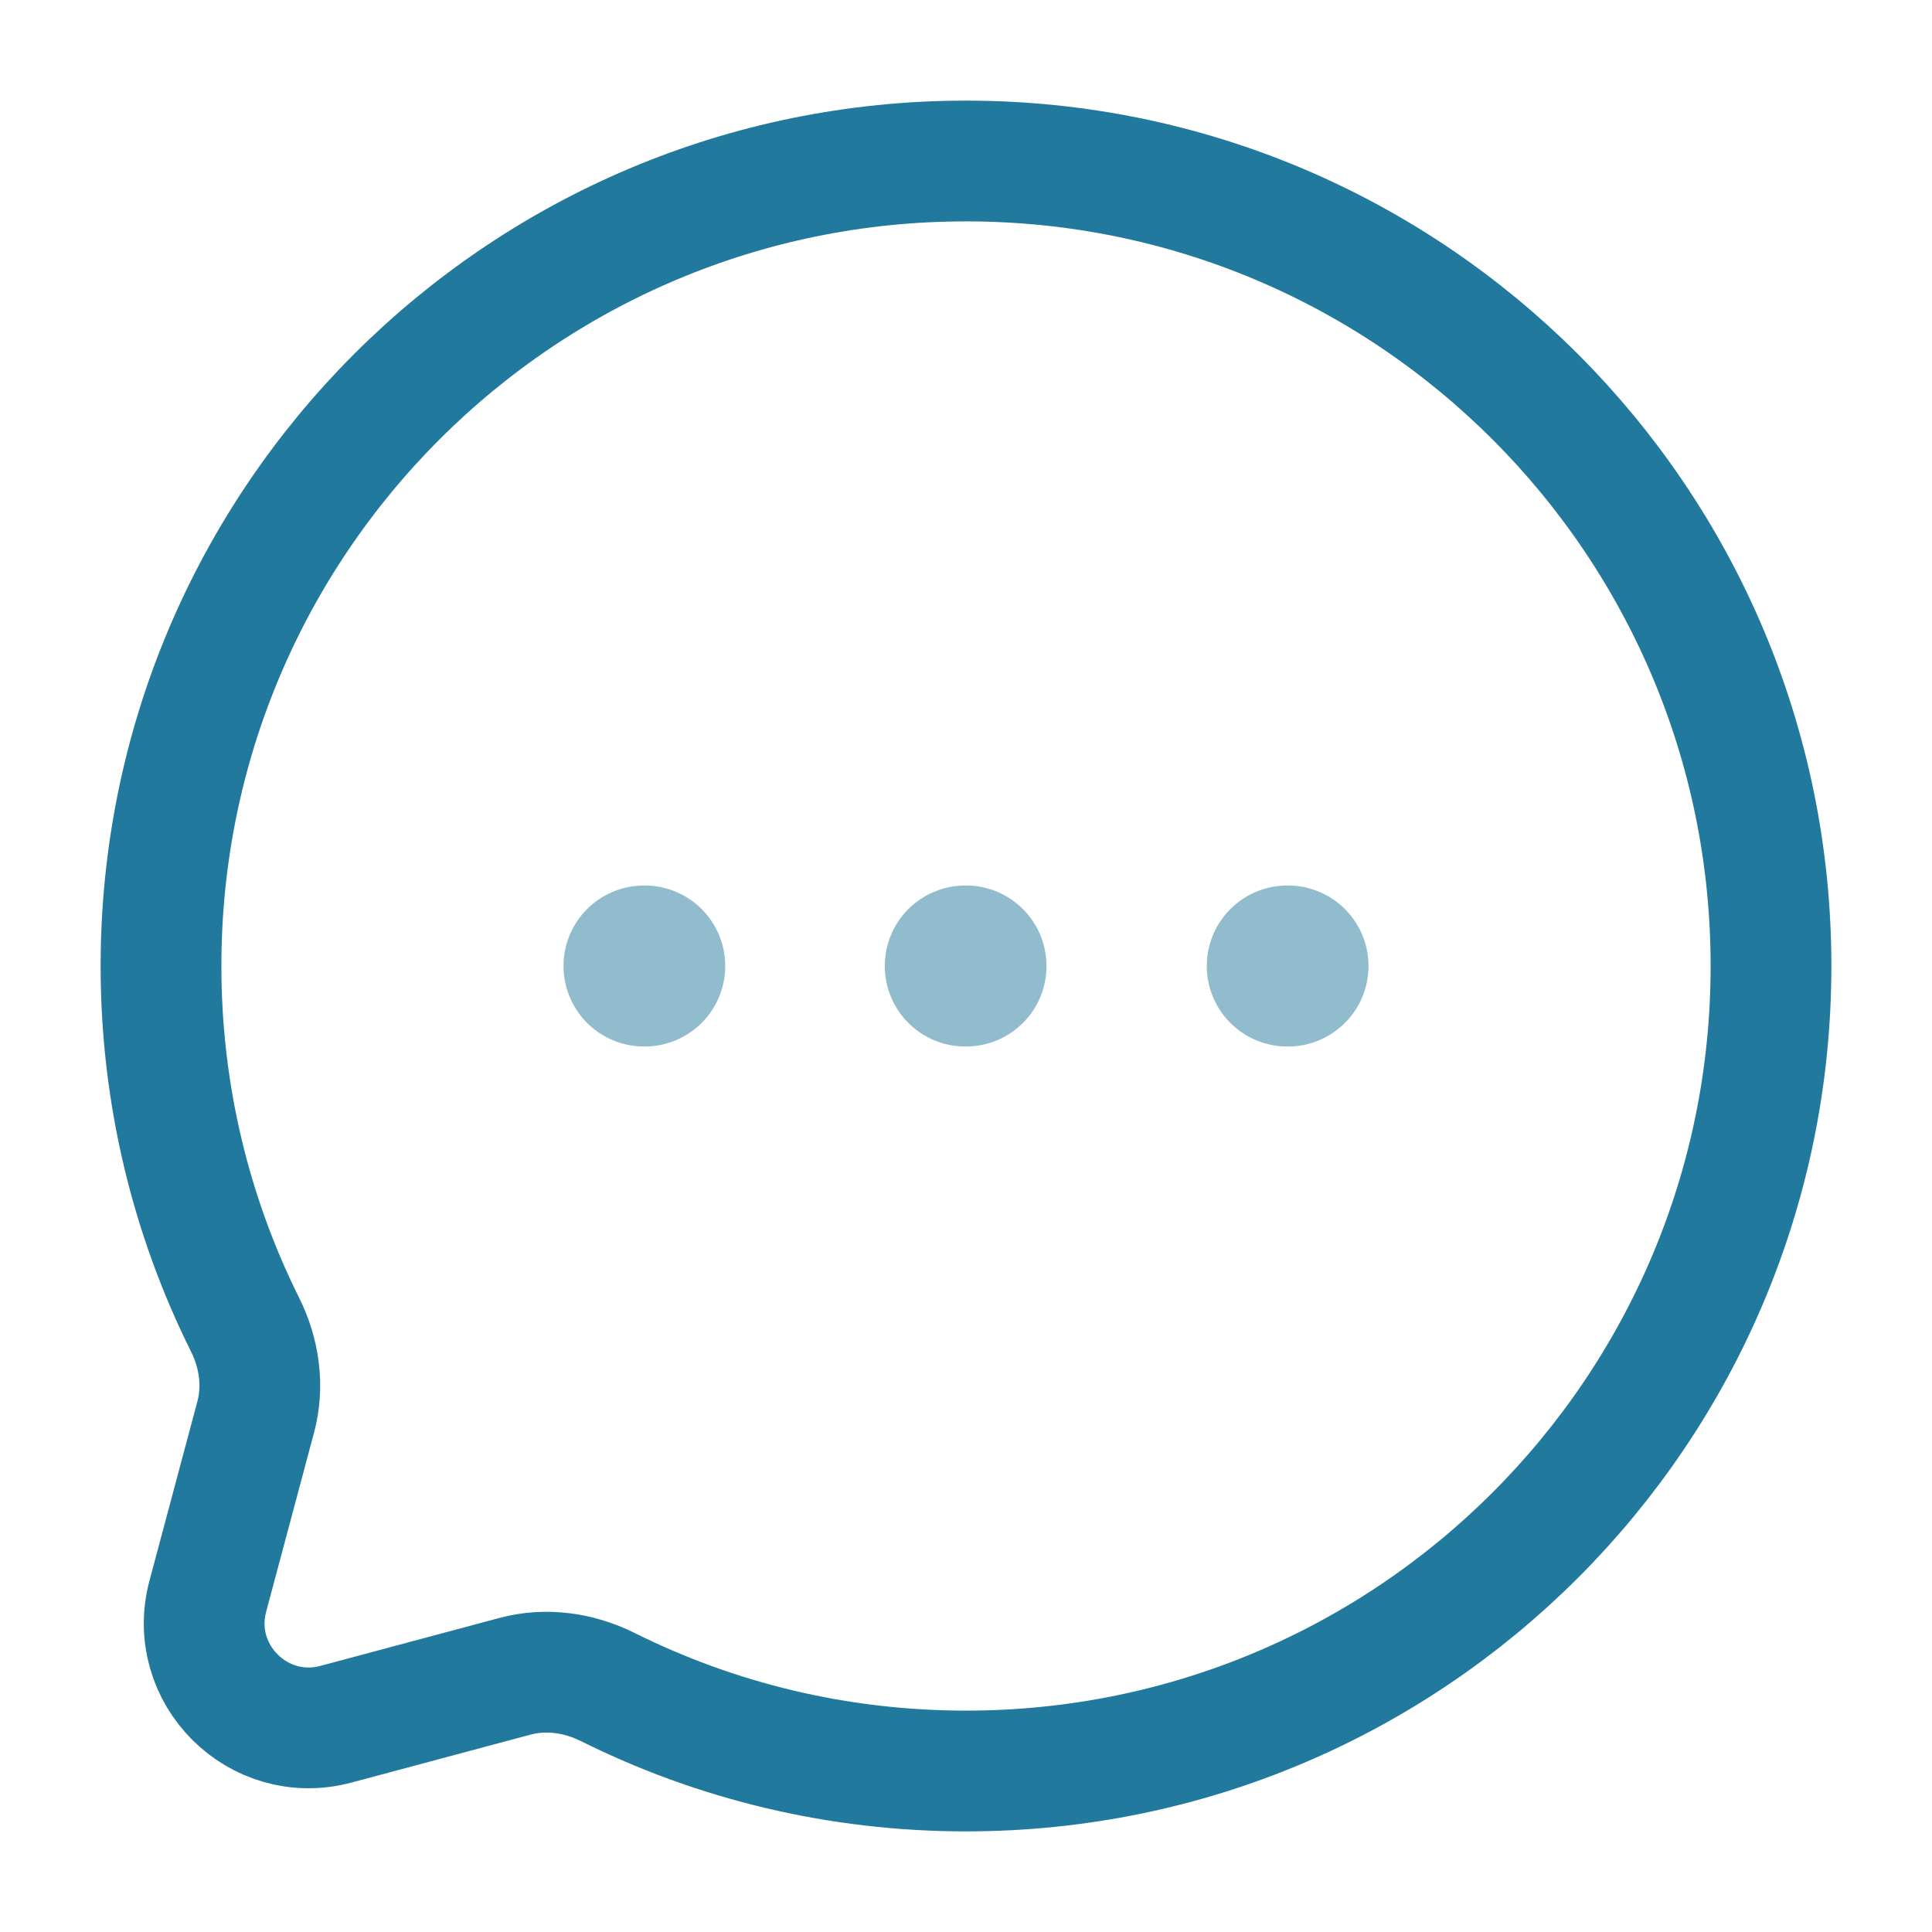
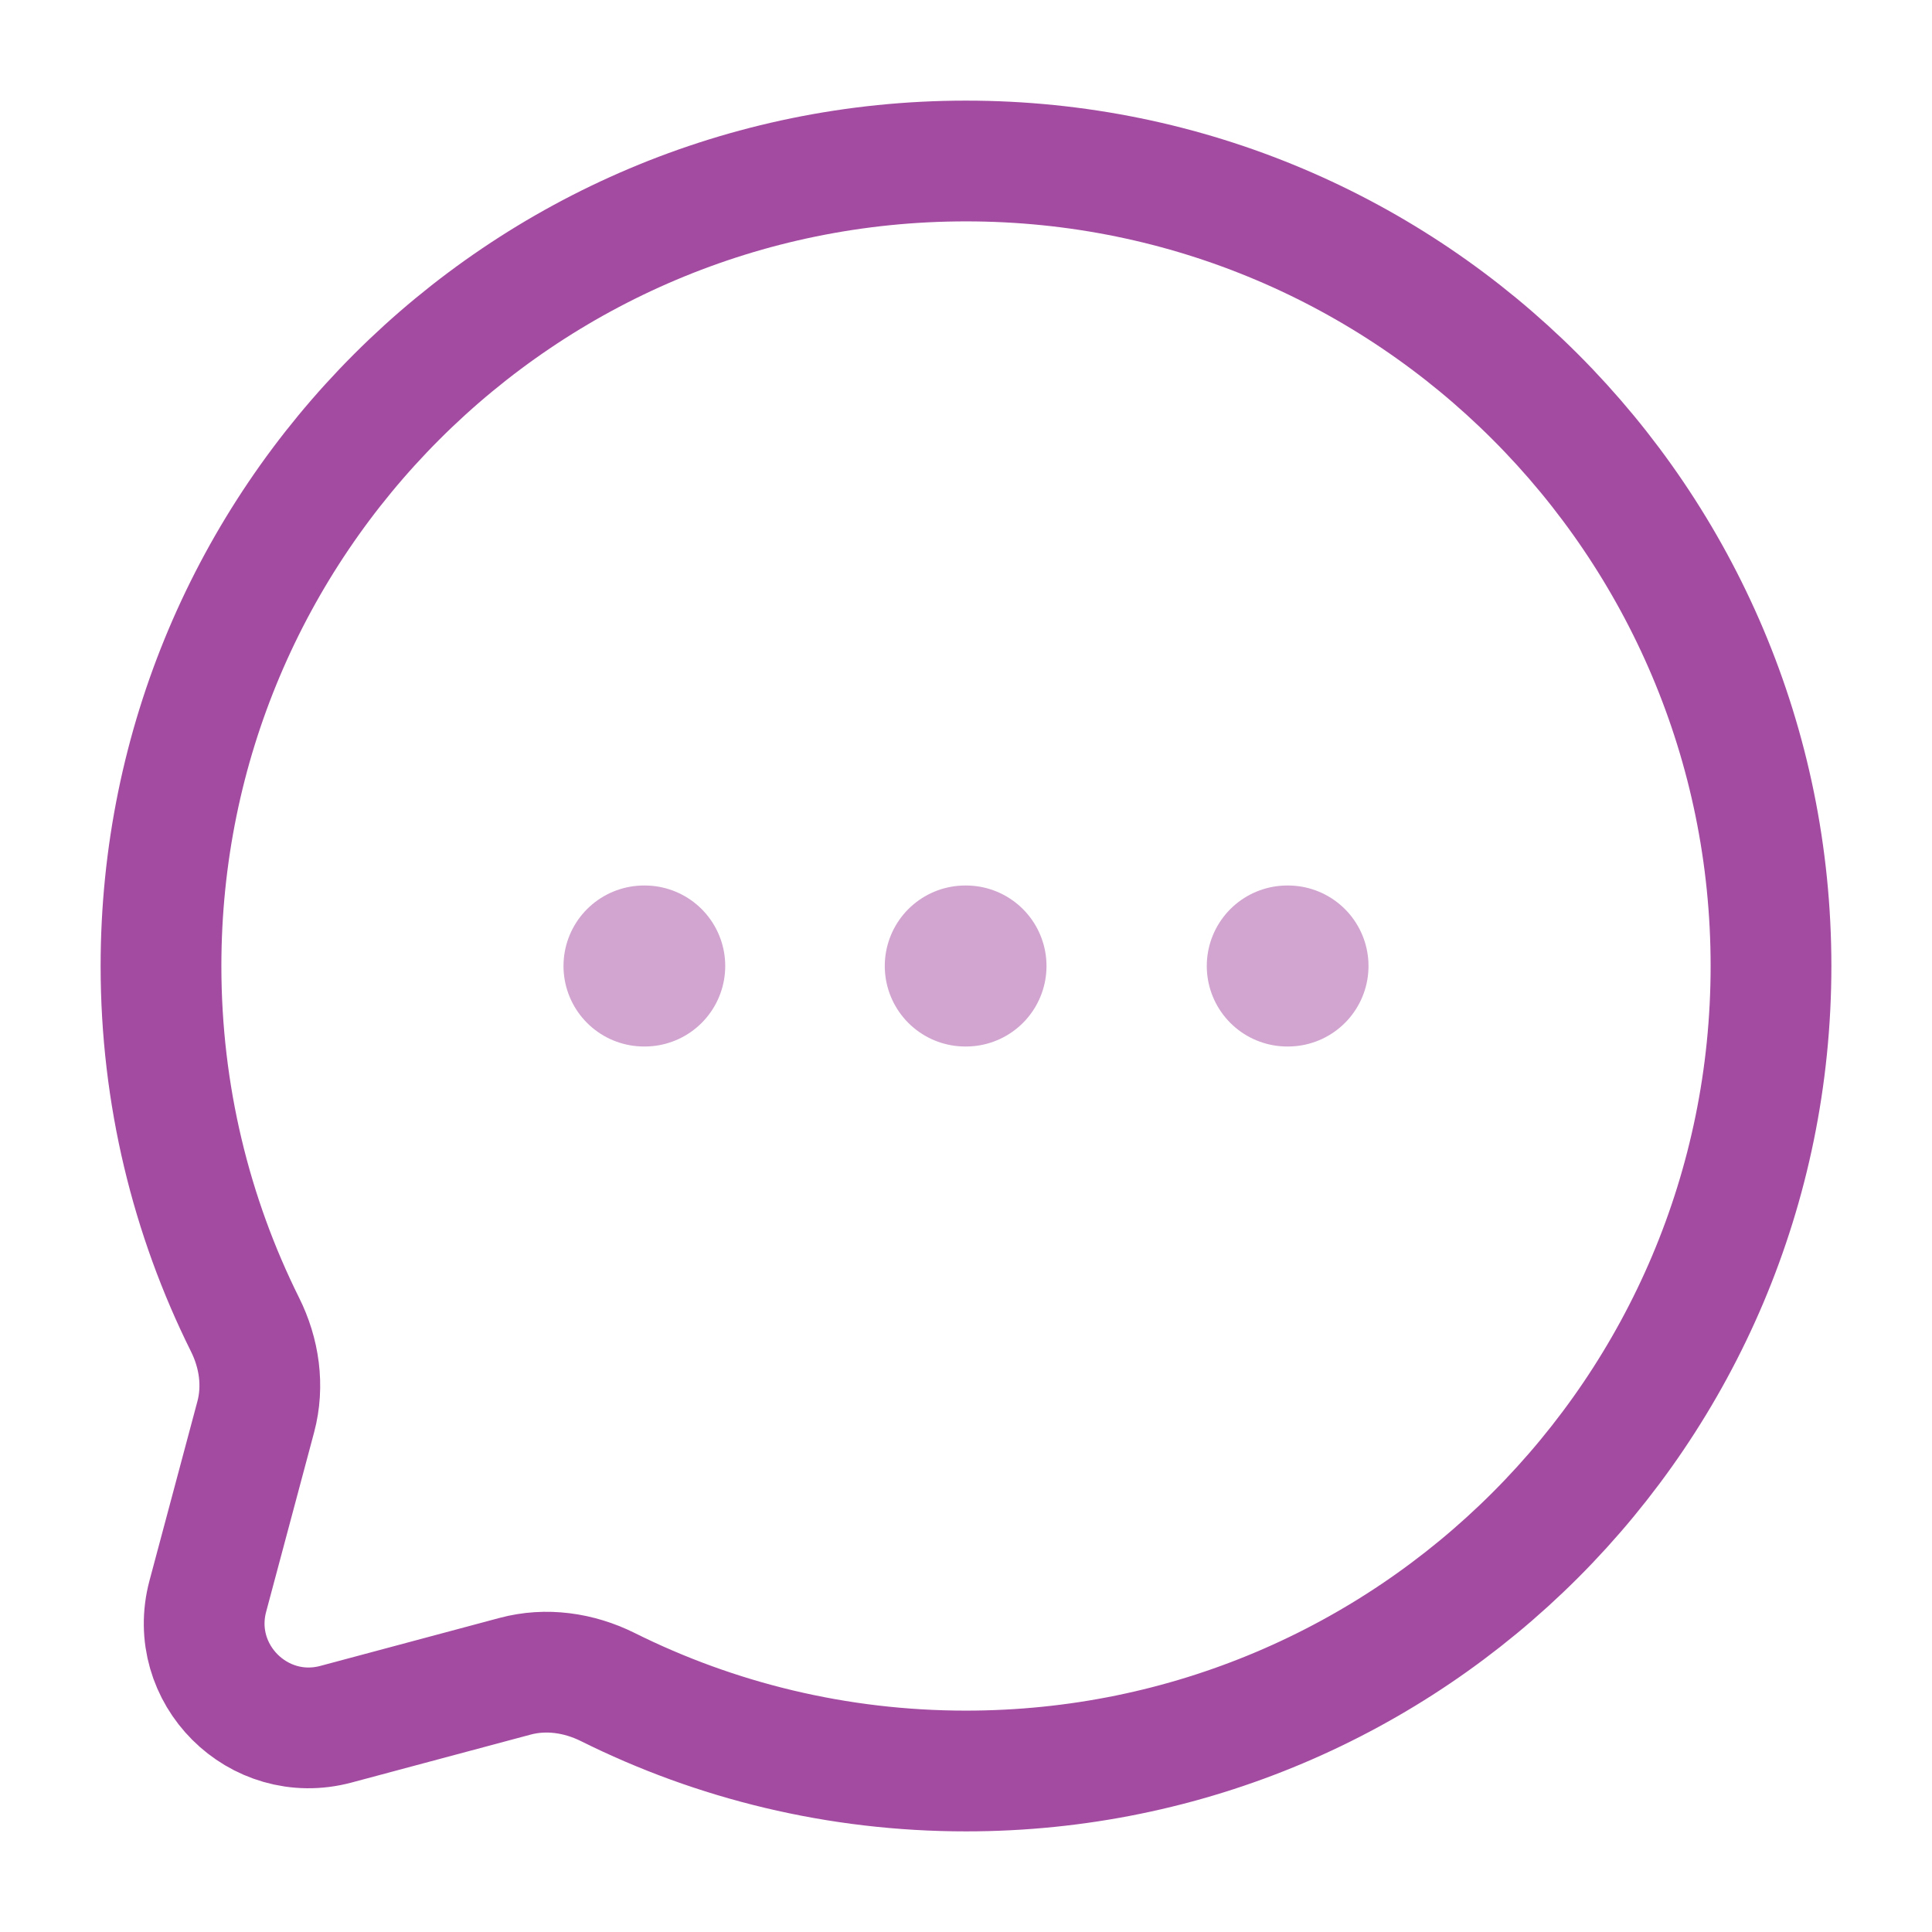
<svg xmlns="http://www.w3.org/2000/svg" width="800px" height="800px" viewBox="0 0 24 24" fill="none">
-   <path d="M12 22C17.523 22 22 17.523 22 12C22 6.477 17.523 2 12 2C6.477 2 2 6.477 2 12C2 13.6 2.376 15.112 3.043 16.453C3.221 16.809 3.28 17.216 3.177 17.601L2.582 19.827C2.323 20.793 3.207 21.677 4.173 21.419L6.399 20.823C6.784 20.72 7.191 20.779 7.548 20.956C8.888 21.624 10.4 22 12 22Z" fill="#fff0" stroke="#21799e" stroke-width="1.5" />
-   <path opacity="0.5" d="M8 12H8.009M11.991 12H12M15.991 12H16" stroke="#21799e" stroke-width="2" stroke-linecap="round" stroke-linejoin="round" />
+   <path d="M12 22C17.523 22 22 17.523 22 12C22 6.477 17.523 2 12 2C6.477 2 2 6.477 2 12C2 13.6 2.376 15.112 3.043 16.453C3.221 16.809 3.28 17.216 3.177 17.601L2.582 19.827C2.323 20.793 3.207 21.677 4.173 21.419L6.399 20.823C6.784 20.72 7.191 20.779 7.548 20.956C8.888 21.624 10.4 22 12 22Z" fill="#fff0" stroke="#a34ba1" stroke-width="1.5" />
+   <path opacity="0.5" d="M8 12H8.009M11.991 12H12M15.991 12H16" stroke="#a34ba1" stroke-width="2" stroke-linecap="round" stroke-linejoin="round" />
</svg>
